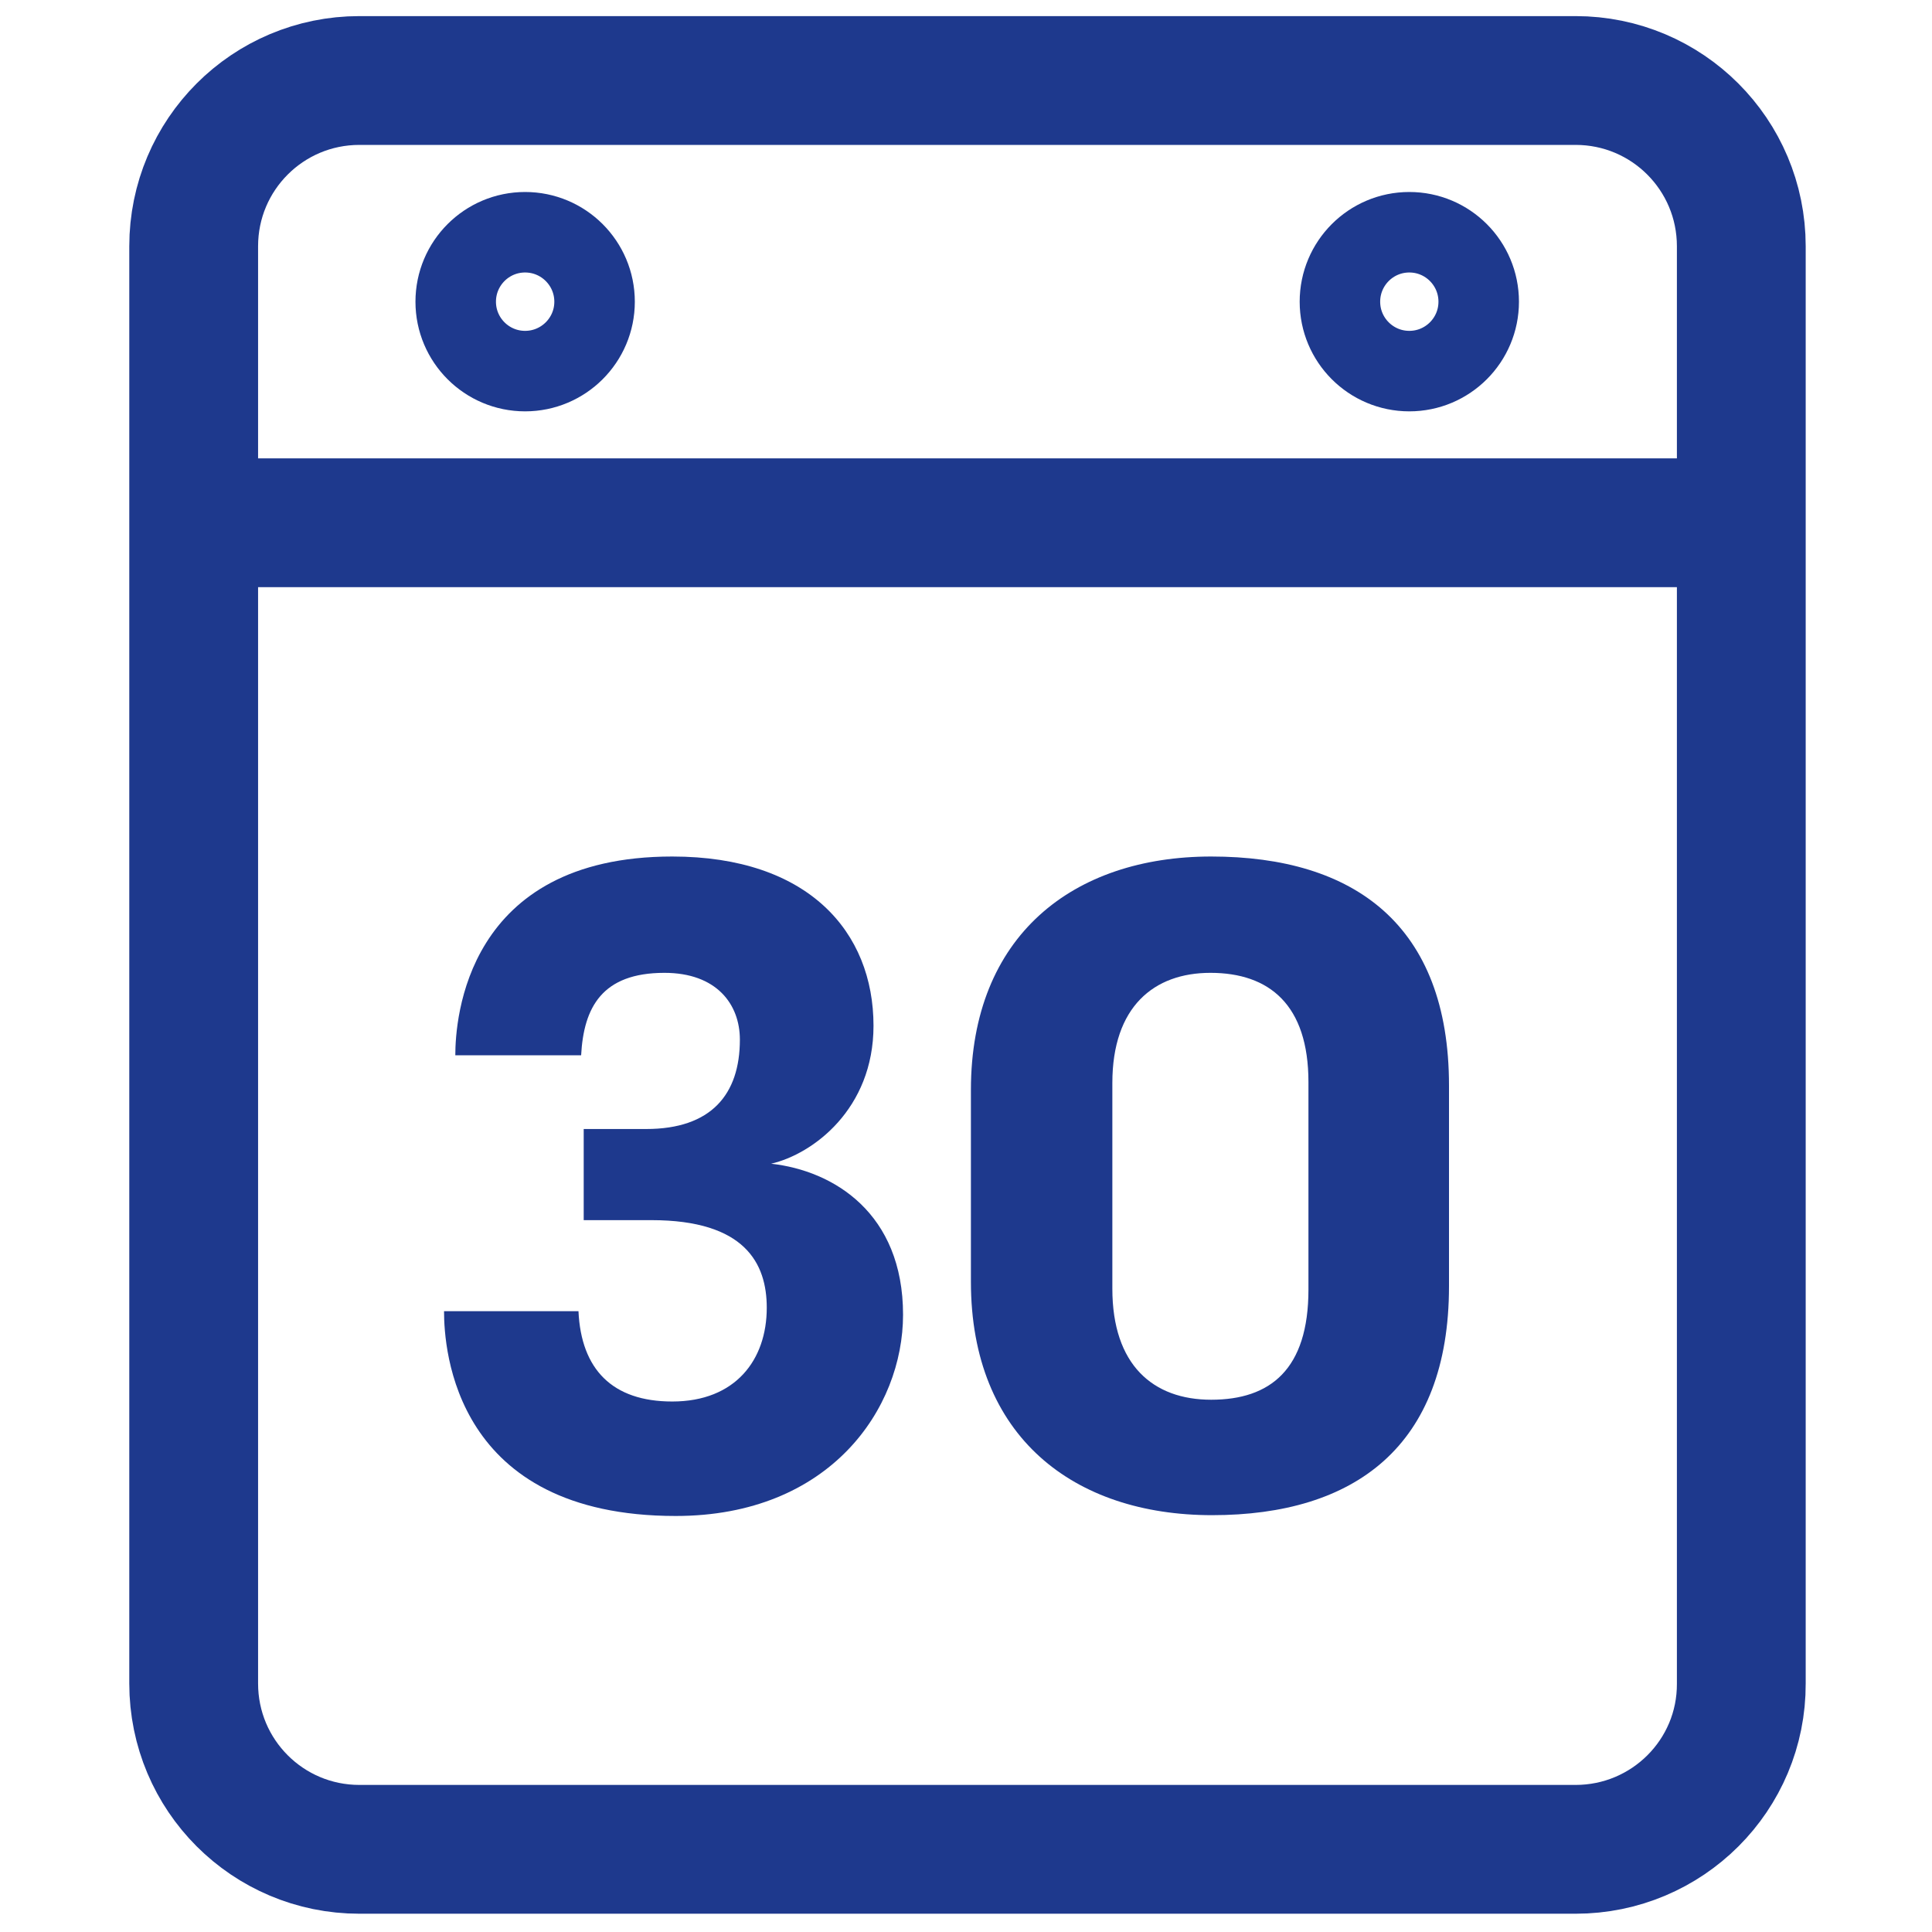
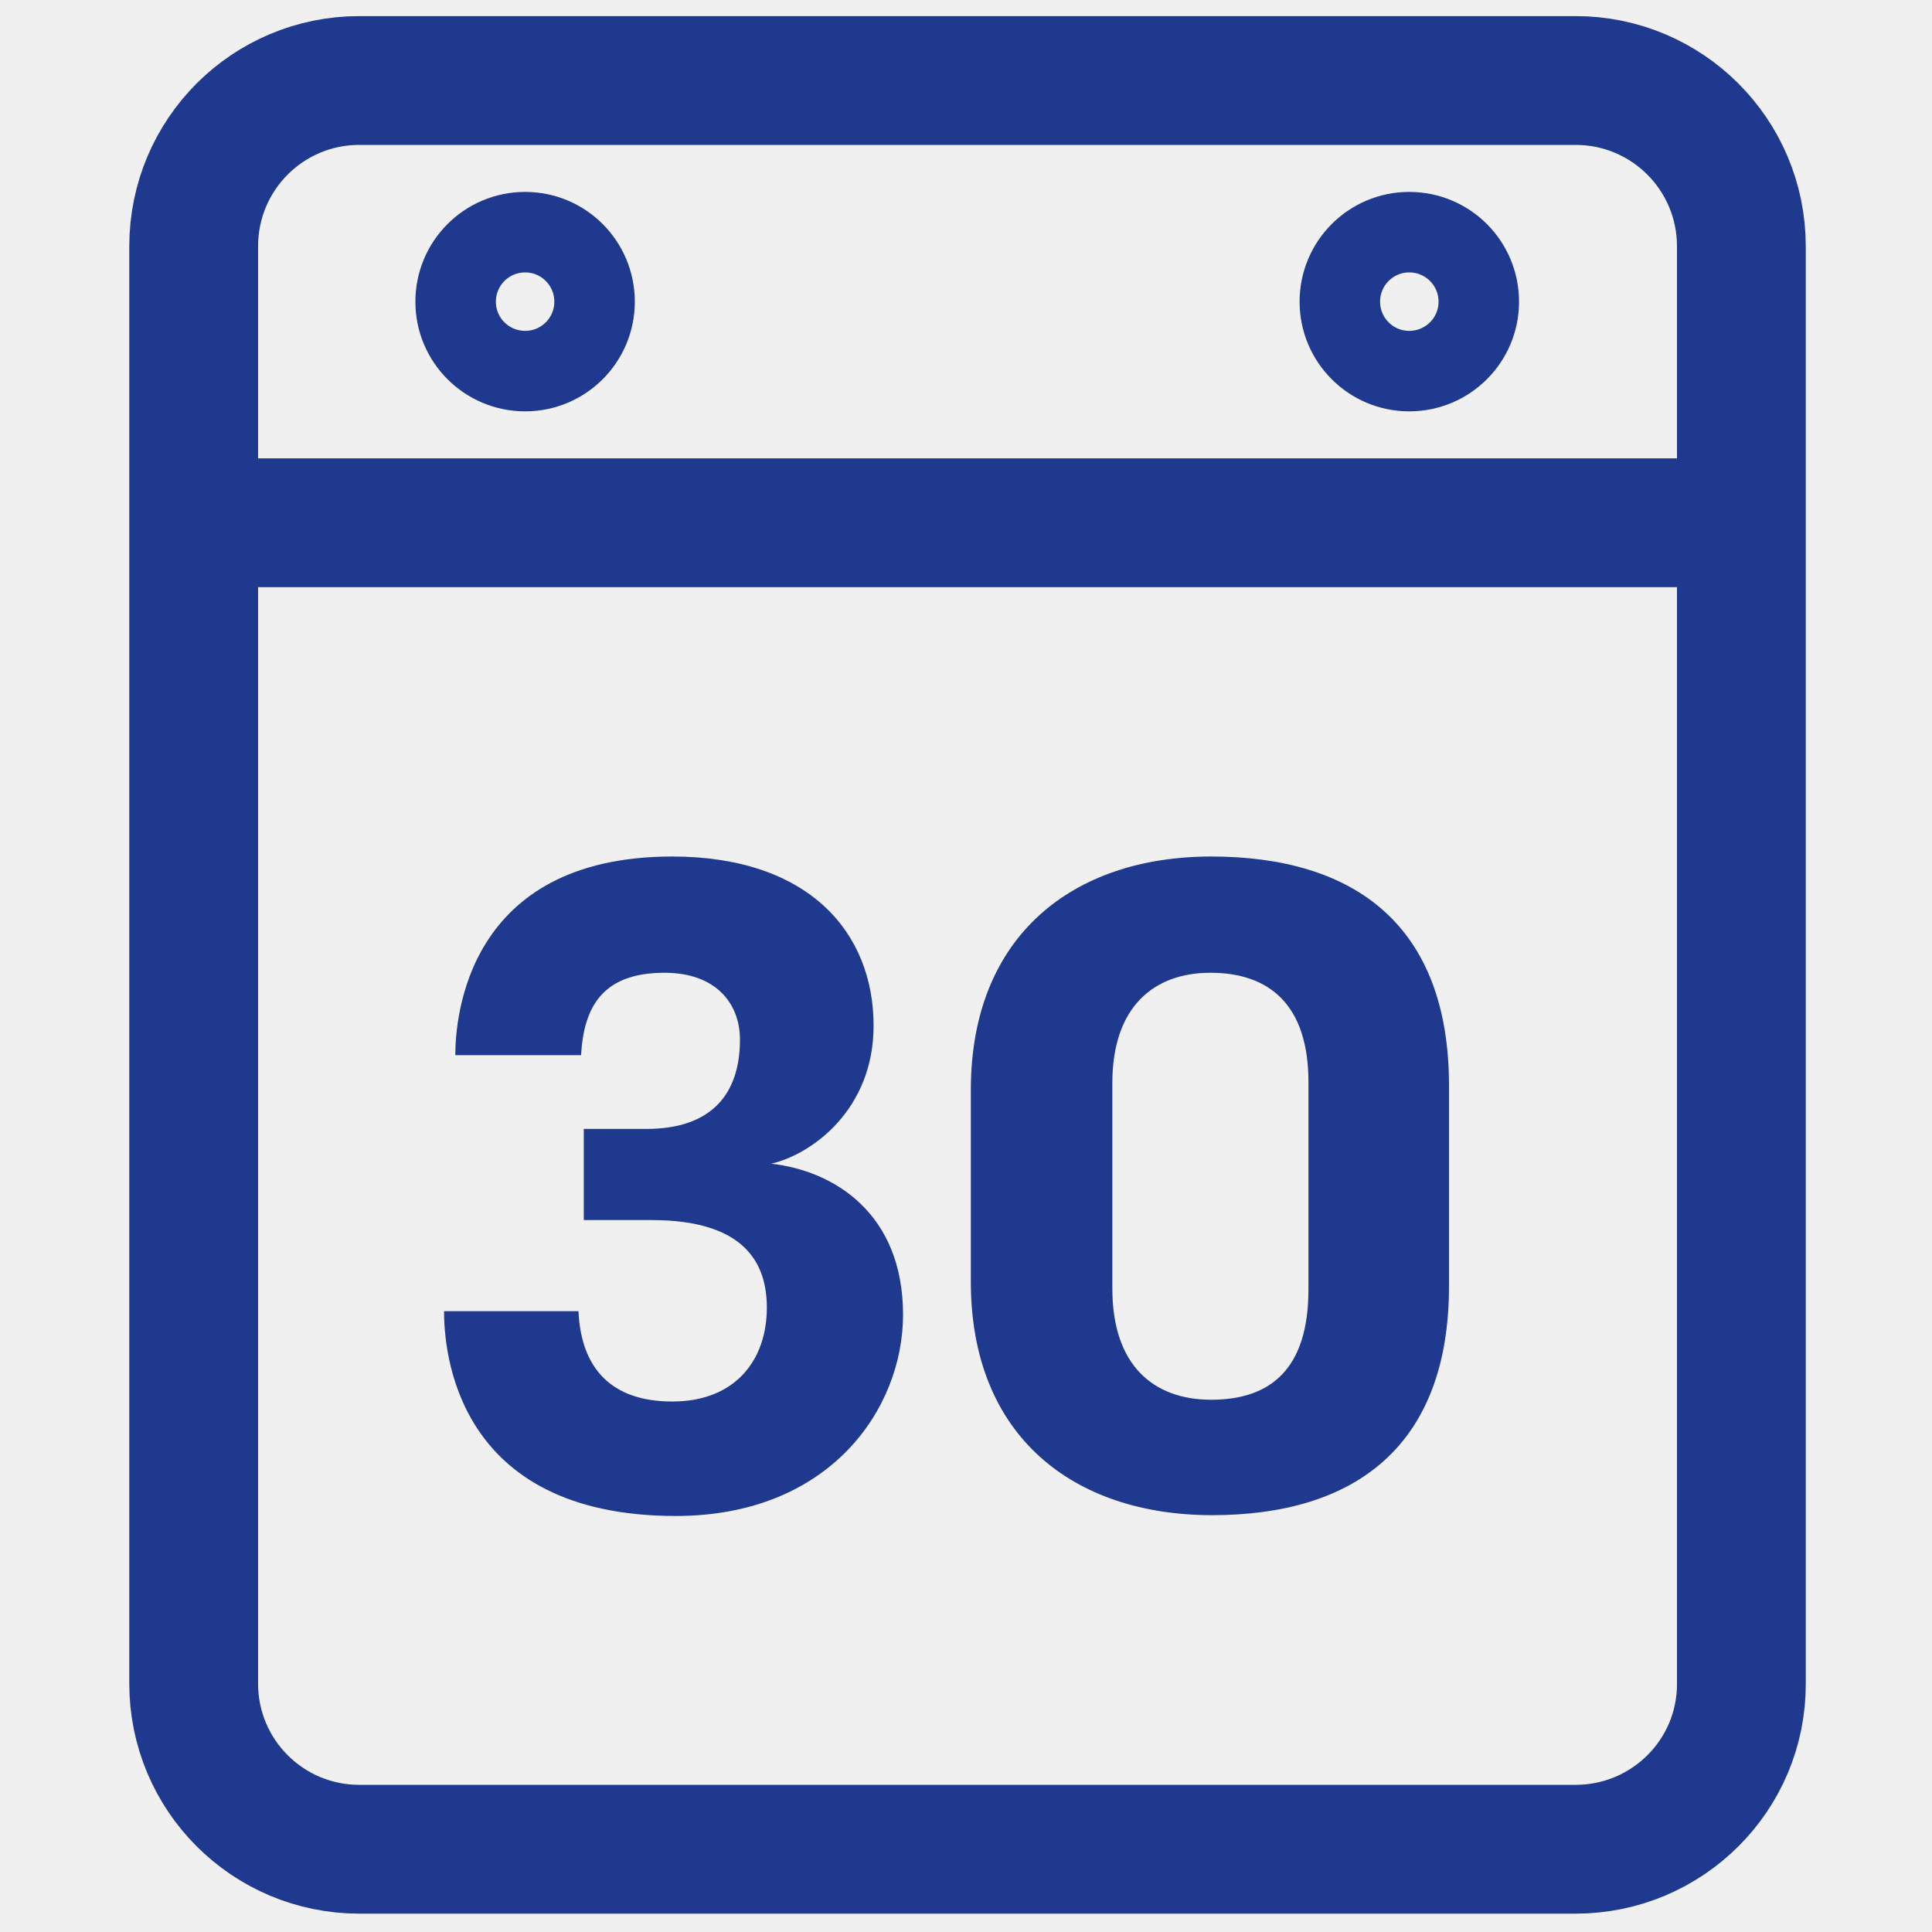
- <svg xmlns="http://www.w3.org/2000/svg" width="24" height="24" viewBox="0 0 24 24" fill="none">
-   <rect width="24" height="24" fill="white" />
-   <path d="M19.572 22.973H4.465C3.326 22.973 2.406 22.052 2.406 20.913V3.059C2.406 1.921 3.326 1 4.465 1H19.572C20.711 1 21.631 1.921 21.631 3.059V20.913C21.636 22.052 20.711 22.973 19.572 22.973Z" stroke="#1E398D" stroke-width="1.6" stroke-miterlimit="10" />
-   <path d="M2.4 6.494H21.63" stroke="#1E398D" stroke-width="1.6" stroke-miterlimit="10" />
-   <path d="M6.523 4.61C6.999 4.61 7.386 4.224 7.386 3.748C7.386 3.271 6.999 2.885 6.523 2.885C6.047 2.885 5.661 3.271 5.661 3.748C5.661 4.224 6.047 4.61 6.523 4.61Z" stroke="#1E398D" stroke-miterlimit="10" />
-   <path d="M17.507 4.61C17.983 4.61 18.369 4.224 18.369 3.748C18.369 3.271 17.983 2.885 17.507 2.885C17.031 2.885 16.645 3.271 16.645 3.748C16.645 4.224 17.031 4.61 17.507 4.61Z" stroke="#1E398D" stroke-miterlimit="10" />
-   <path d="M7.219 13.109C7.251 12.516 7.477 12.085 8.254 12.085C8.9 12.085 9.191 12.473 9.191 12.915C9.191 13.594 8.836 14.025 8.027 14.025H7.251V15.157H8.092C9.256 15.157 9.525 15.696 9.525 16.245C9.525 16.892 9.137 17.41 8.351 17.41C7.607 17.41 7.219 17.011 7.186 16.288H5.516C5.516 16.763 5.645 18.832 8.394 18.832C10.312 18.832 11.218 17.496 11.218 16.332C11.218 15.07 10.355 14.542 9.579 14.456C10.097 14.337 10.851 13.777 10.851 12.742C10.851 11.578 10.043 10.64 8.351 10.64C5.785 10.64 5.656 12.667 5.656 13.109H7.219Z" fill="#1E398D" />
-   <path d="M13.818 13.454C13.818 12.505 14.335 12.085 15.036 12.085C15.769 12.085 16.254 12.483 16.254 13.443V16.019C16.254 17.011 15.78 17.388 15.046 17.388C14.324 17.388 13.818 16.957 13.818 16.008V13.454ZM12.061 15.922C12.061 17.852 13.343 18.822 15.057 18.822C16.825 18.822 18 17.97 18 15.976V13.486C18 11.492 16.825 10.64 15.046 10.64C13.333 10.64 12.061 11.621 12.061 13.54V15.922Z" fill="#1E398D" />
+ <svg xmlns="http://www.w3.org/2000/svg" width="12" height="12" viewBox="0 0 12 12" fill="none">
+   <path d="M9.786 11.486H2.232C1.663 11.486 1.203 11.026 1.203 10.457V1.53C1.203 0.96 1.663 0.5 2.232 0.5H9.786C10.355 0.5 10.816 0.96 10.816 1.53V10.457C10.818 11.026 10.355 11.486 9.786 11.486Z" stroke="#1E398D" stroke-width="0.8" stroke-miterlimit="10" />
+   <path d="M1.2 3.247H10.815" stroke="#1E398D" stroke-width="0.8" stroke-miterlimit="10" />
+   <path d="M3.262 2.305C3.5 2.305 3.693 2.112 3.693 1.874C3.693 1.635 3.5 1.442 3.262 1.442C3.023 1.442 2.83 1.635 2.83 1.874C2.83 2.112 3.023 2.305 3.262 2.305Z" stroke="#1E398D" stroke-width="0.5" stroke-miterlimit="10" />
+   <path d="M8.753 2.305C8.992 2.305 9.185 2.112 9.185 1.874C9.185 1.635 8.992 1.442 8.753 1.442C8.515 1.442 8.322 1.635 8.322 1.874C8.322 2.112 8.515 2.305 8.753 2.305Z" stroke="#1E398D" stroke-width="0.5" stroke-miterlimit="10" />
+   <path d="M3.609 6.554C3.626 6.258 3.739 6.042 4.127 6.042C4.45 6.042 4.596 6.236 4.596 6.457C4.596 6.797 4.418 7.012 4.014 7.012H3.626V7.578H4.046C4.628 7.578 4.763 7.848 4.763 8.122C4.763 8.446 4.569 8.705 4.175 8.705C3.803 8.705 3.609 8.505 3.593 8.144H2.758C2.758 8.381 2.822 9.416 4.197 9.416C5.156 9.416 5.609 8.748 5.609 8.166C5.609 7.535 5.178 7.271 4.79 7.228C5.048 7.168 5.426 6.888 5.426 6.371C5.426 5.789 5.021 5.32 4.175 5.32C2.893 5.32 2.828 6.333 2.828 6.554H3.609Z" fill="#1E398D" />
+   <path d="M6.909 6.727C6.909 6.252 7.168 6.042 7.518 6.042C7.884 6.042 8.127 6.241 8.127 6.721V8.009C8.127 8.505 7.89 8.694 7.523 8.694C7.162 8.694 6.909 8.478 6.909 8.004V6.727ZM6.03 7.961C6.03 8.925 6.672 9.411 7.529 9.411C8.413 9.411 9 8.985 9 7.988V6.743C9 5.746 8.413 5.32 7.523 5.32C6.666 5.32 6.03 5.81 6.03 6.77V7.961Z" fill="#1E398D" />
</svg>
